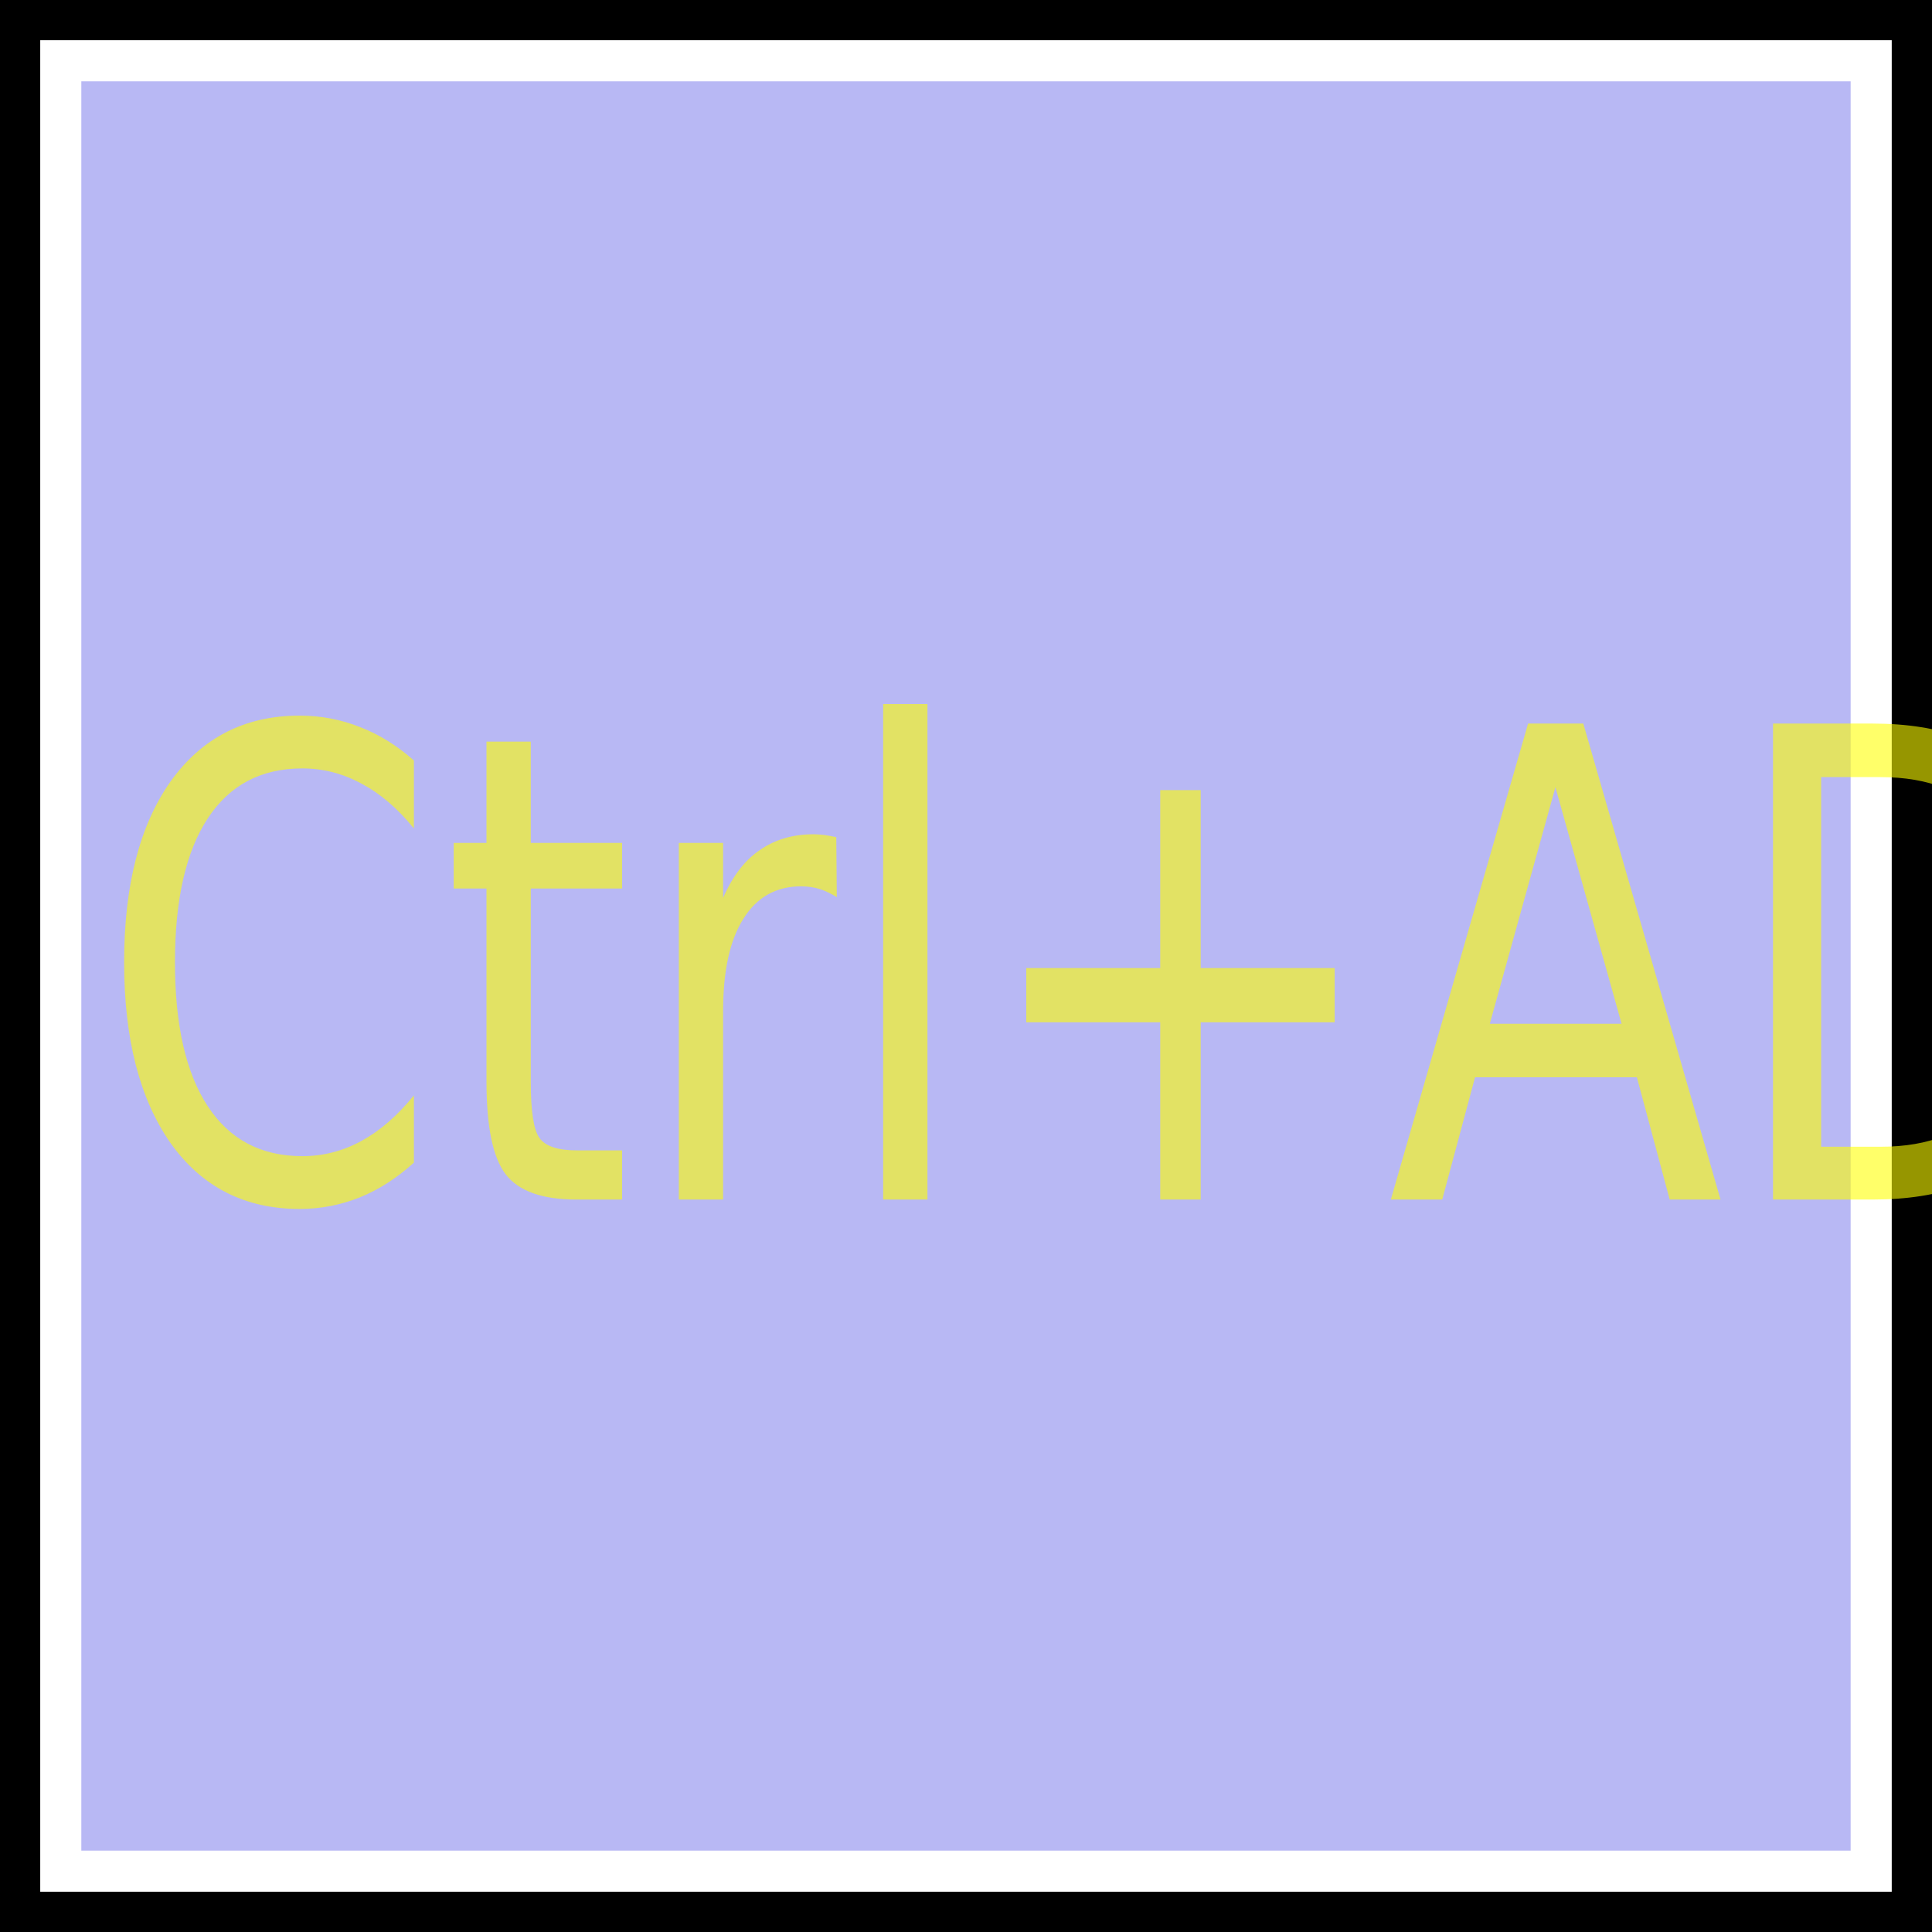
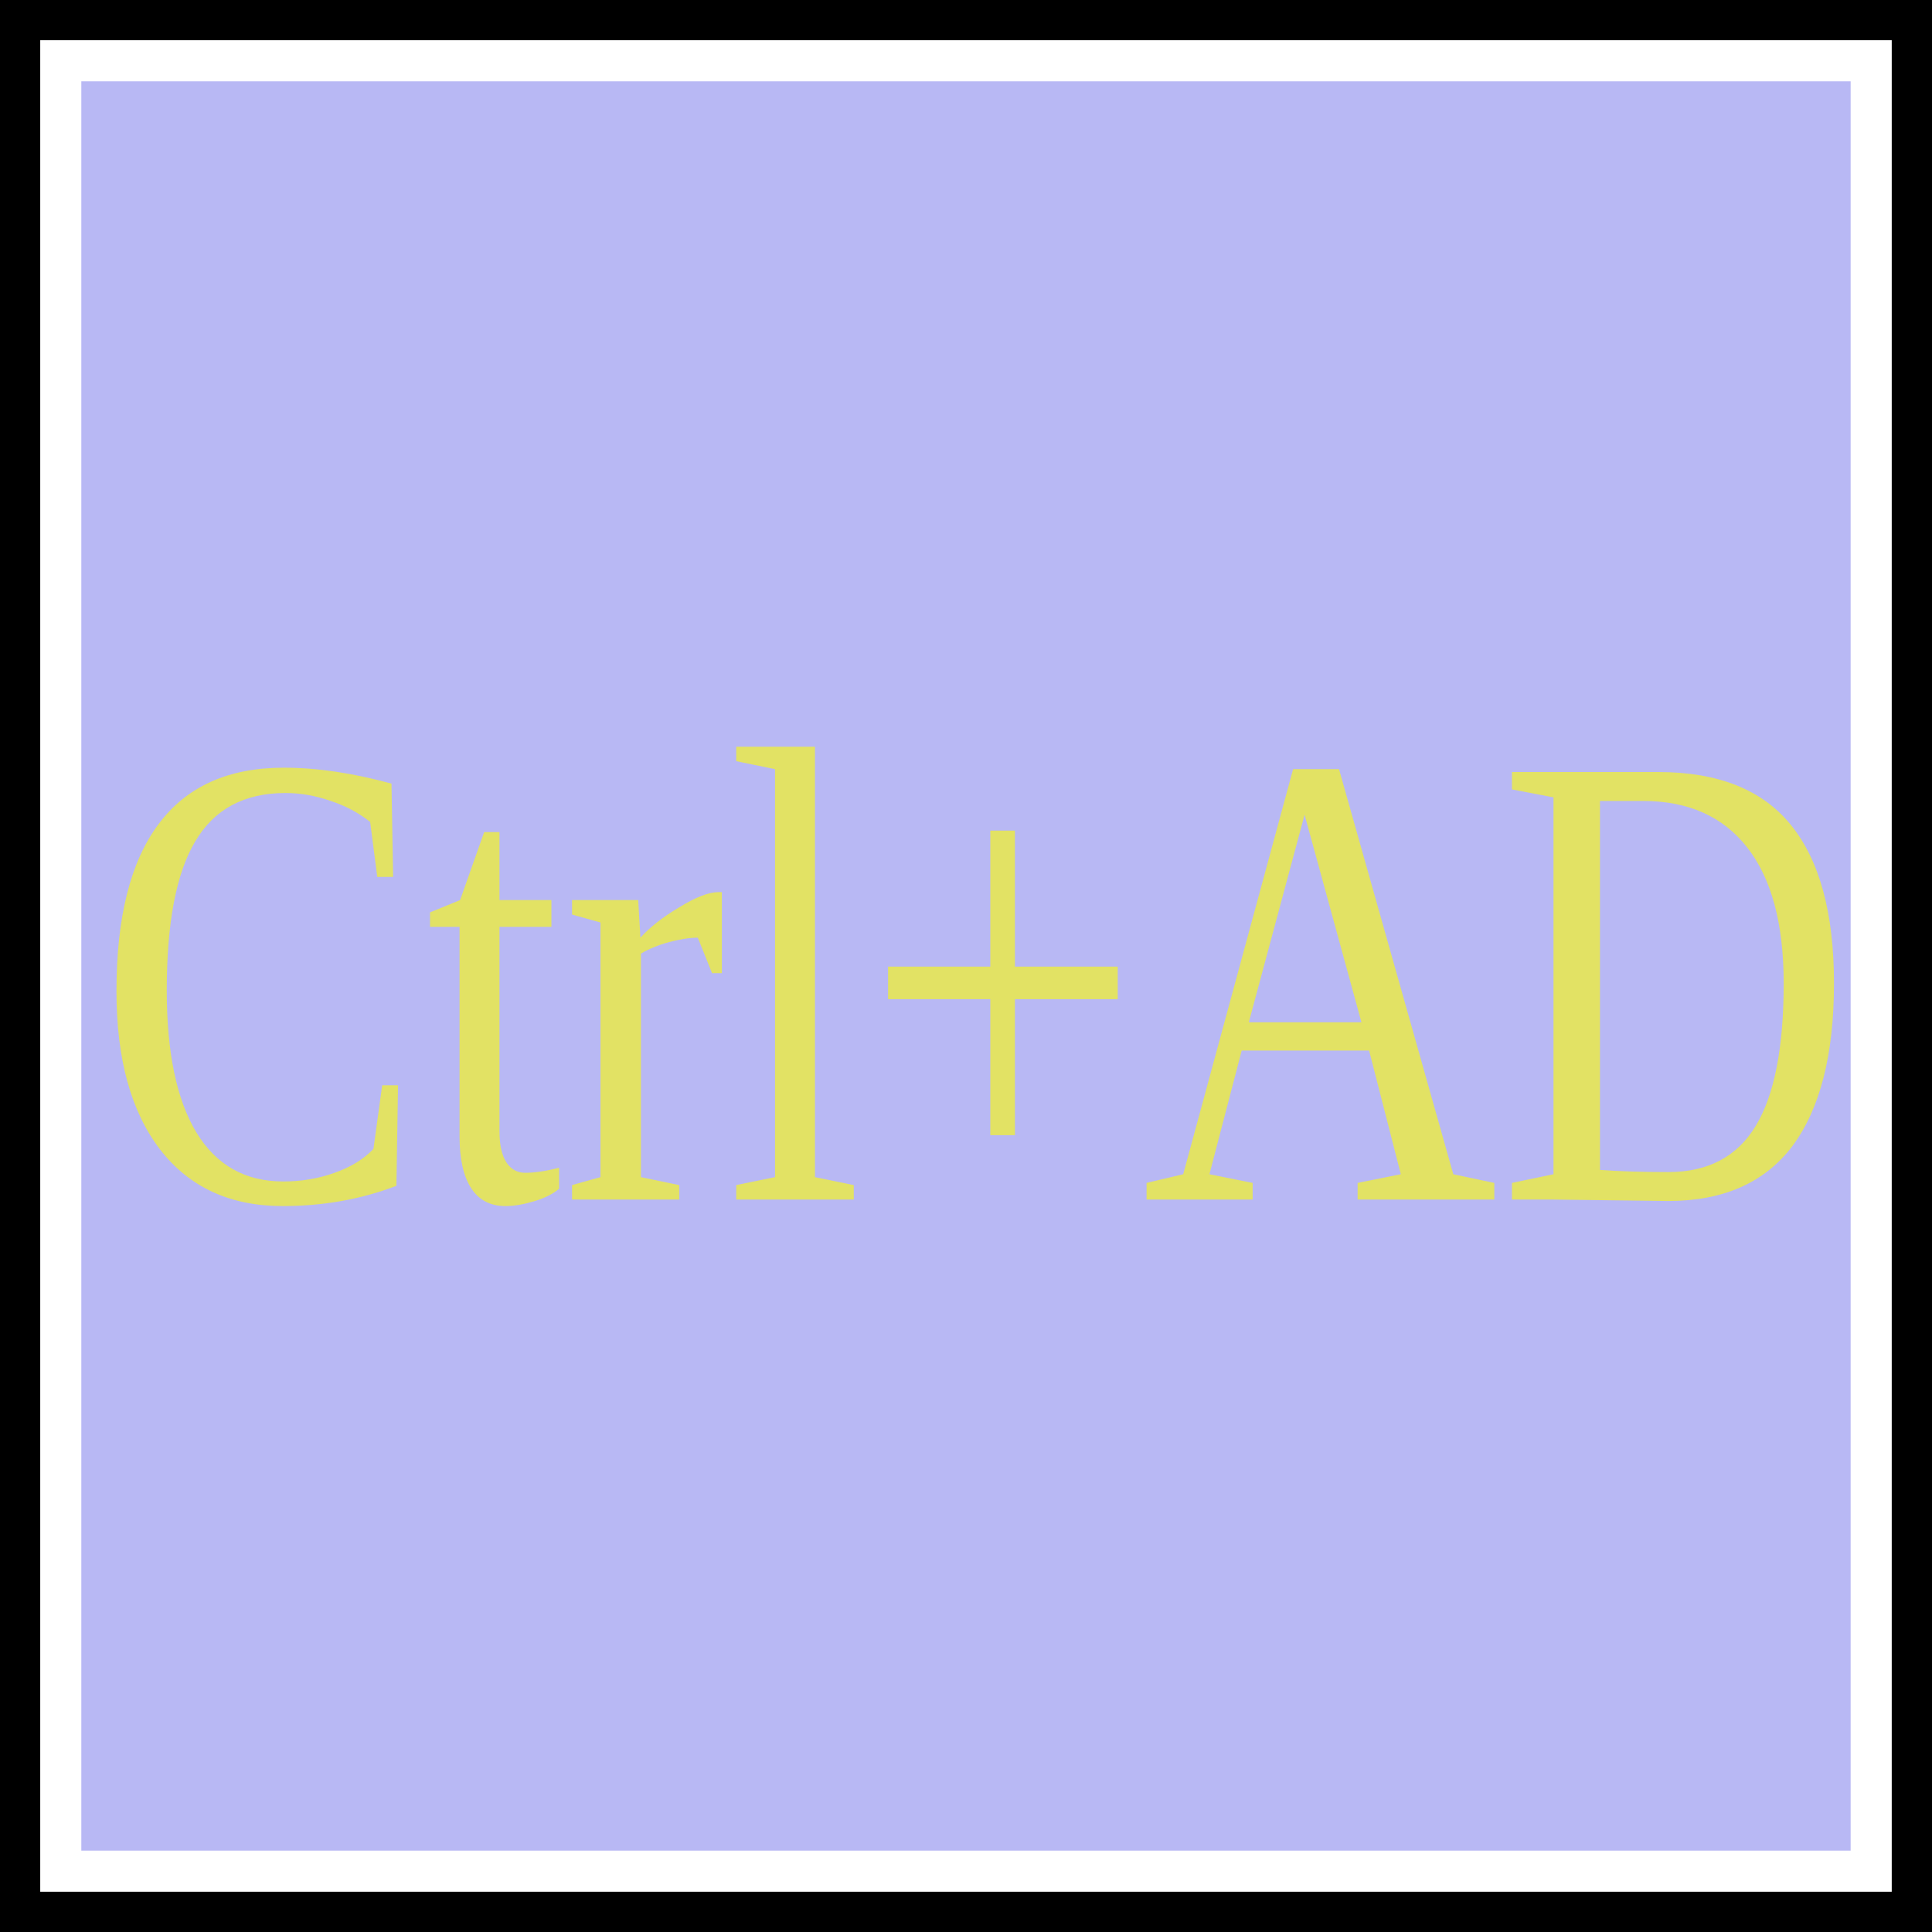
<svg xmlns="http://www.w3.org/2000/svg" width="48px" height="48px" id="svg2837">
  <defs id="defs2839">
    </defs>
  <g id="layer1">
    <rect style="fill:#0000ff;fill-rule:evenodd;stroke:#000000;stroke-width:1.33px;stroke-linecap:butt;stroke-linejoin:miter;stroke-opacity:1;fill-opacity:0.235" id="rect2847" width="46.67" height="46.67" x="0.665" y="0.665" />
    <rect style="fill:#0000ff;fill-rule:evenodd;stroke:#ffffff;stroke-width:1.021px;stroke-linecap:butt;stroke-linejoin:miter;stroke-opacity:1;fill-opacity:0" id="rect3621" width="44.979" height="44.979" x="1.51" y="1.51" />
-     <text xml:space="preserve" style="font-size:14.094px;font-style:normal;font-weight:normal;fill:#ffff00;fill-opacity:0.588;stroke:none;stroke-width:1px;stroke-linecap:butt;stroke-linejoin:miter;stroke-opacity:1;font-family:Bitstream Vera Sans" x="2.749" y="25.91" id="text2393" transform="scale(0.8693909,1.150231)">
+     <text xml:space="preserve" style="font-size:14.094px;font-style:normal;font-weight:normal;fill:#ffff00;fill-opacity:0.588;stroke:none;stroke-width:1px;stroke-linecap:butt;stroke-linejoin:miter;stroke-opacity:1" x="2.749" y="25.91" id="text2393" transform="scale(0.8693909,1.150231)">
      <tspan id="tspan2395" x="2.749" y="25.91">Ctrl+AD</tspan>
    </text>
  </g>
</svg>
